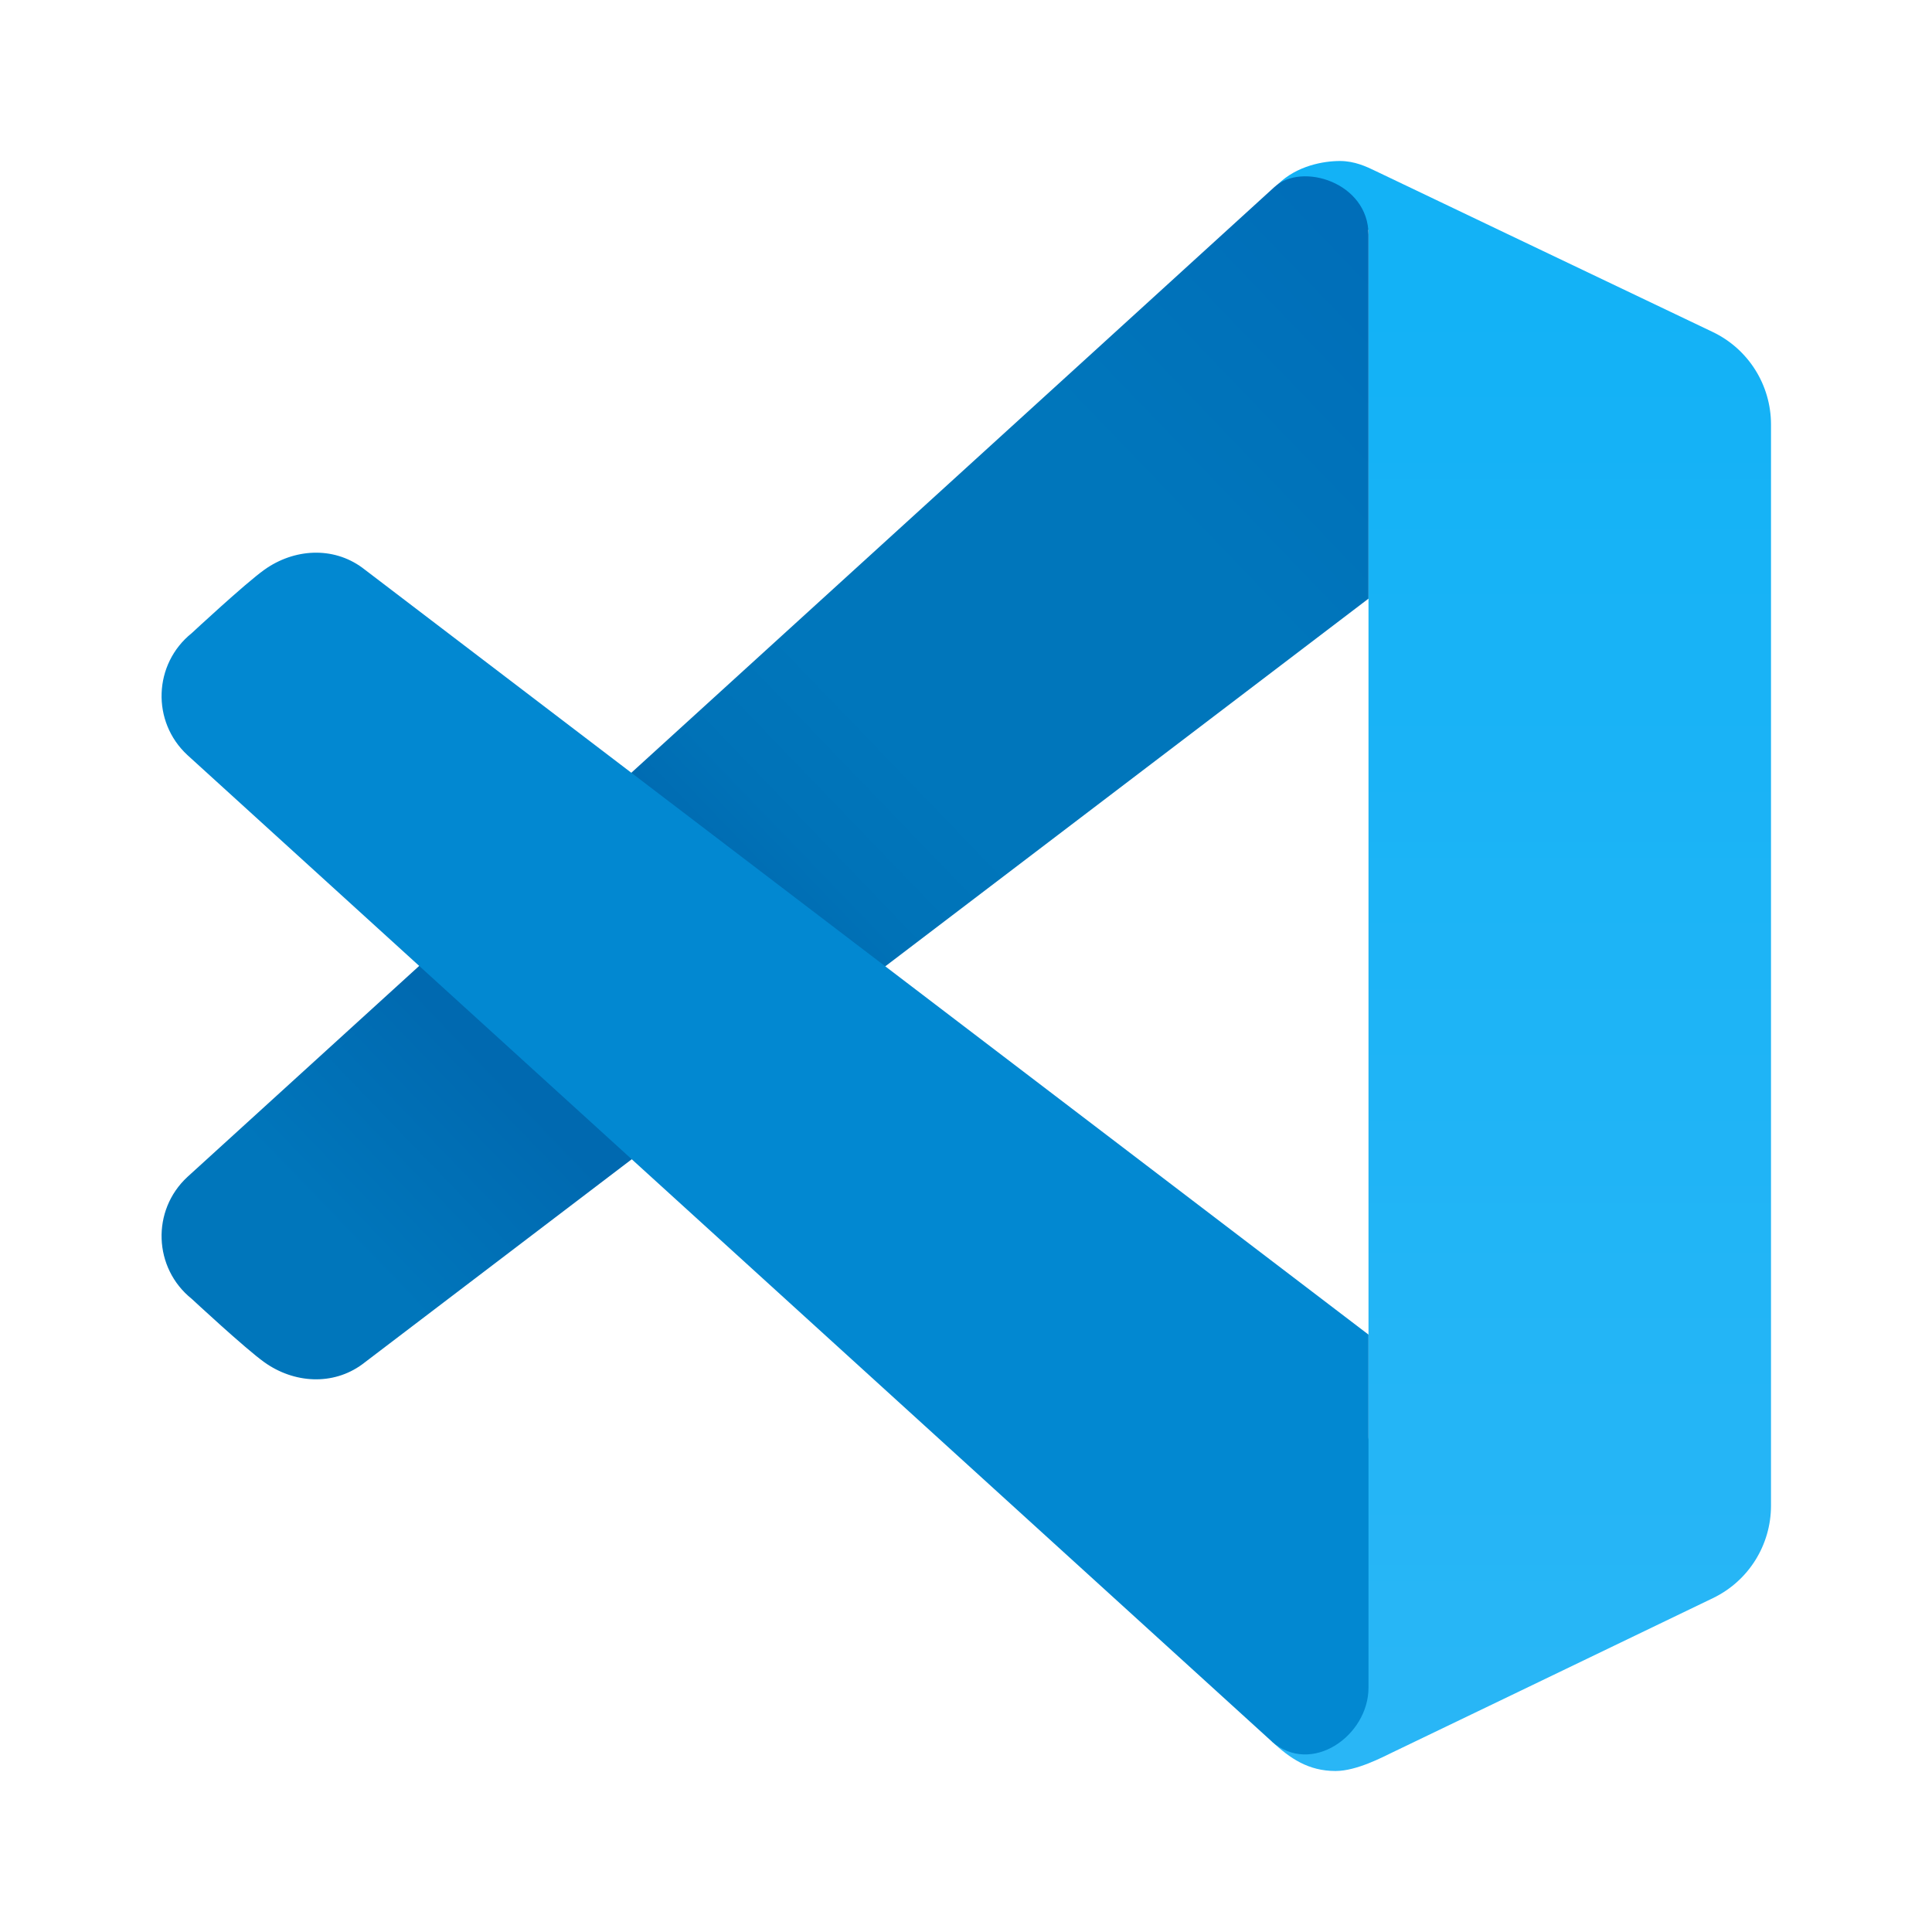
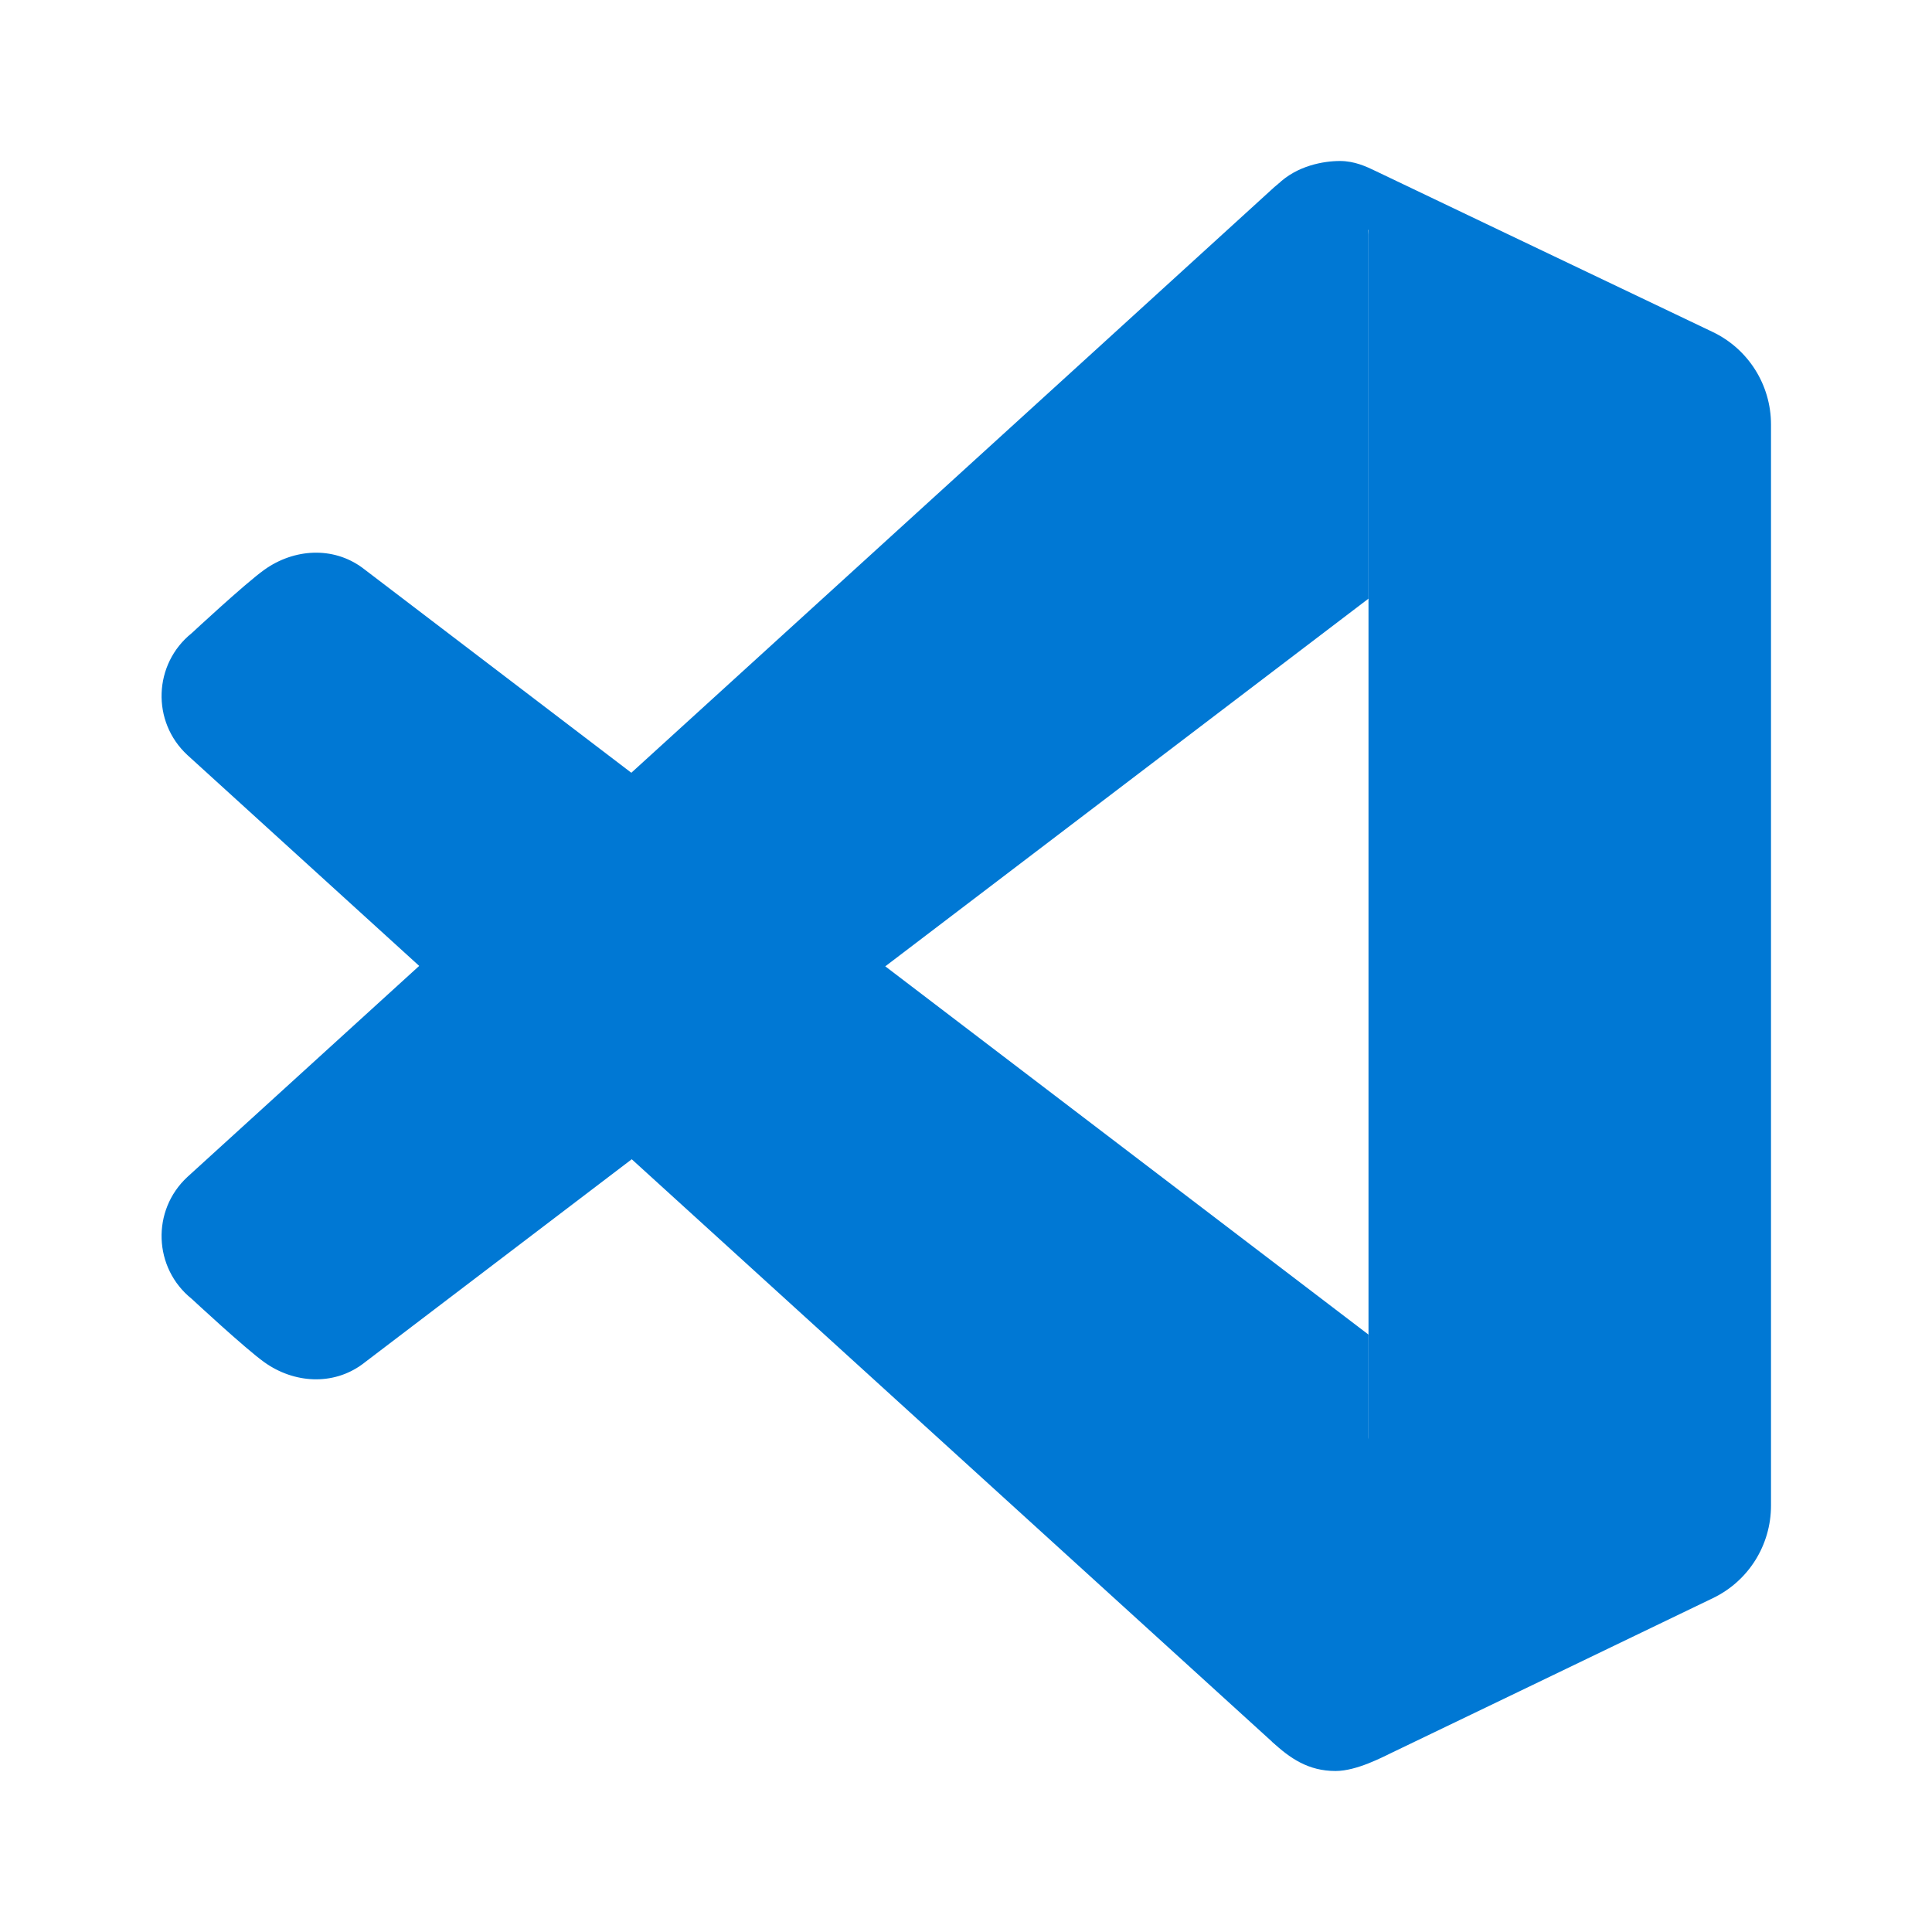
<svg xmlns="http://www.w3.org/2000/svg" viewBox="0 0 48 48" width="48px" height="48px">
-   <linearGradient id="HjBUFHyNtcsDcBgnZBZ2Sa" x1="37.8" x2="37.8" y1="43.37" y2="7.42" gradientUnits="userSpaceOnUse">
-     <stop offset="0" stop-color="#29b6f6" />
-     <stop offset="1" stop-color="#13b2f6" />
-   </linearGradient>
-   <path fill="url(#HjBUFHyNtcsDcBgnZBZ2Sa)" d="M34.176,4.249c0.188,0.092,5.688,2.716,8.374,3.998C43.437,8.67,44,9.564,44,10.546v26.86 c0,0.981-0.559,1.874-1.443,2.299c-2.548,1.228-7.611,3.666-7.948,3.826C34.361,43.649,33.709,44,33.181,44 c-0.678,0-1.133-0.316-1.58-0.73L34,35.711V5.715l-2.254-1.135C32.228,4.109,32.896,4,33.291,4C33.653,4,33.948,4.138,34.176,4.249z" />
-   <linearGradient id="HjBUFHyNtcsDcBgnZBZ2Sb" x1="6.085" x2="34.793" y1="34.801" y2="7.173" gradientUnits="userSpaceOnUse">
-     <stop offset=".115" stop-color="#0076bb" />
-     <stop offset=".257" stop-color="#0069b0" />
-     <stop offset=".28" stop-color="#0069b0" />
-     <stop offset=".424" stop-color="#0069b0" />
-     <stop offset=".491" stop-color="#0072b7" />
-     <stop offset=".577" stop-color="#0076bb" />
-     <stop offset=".795" stop-color="#0076bb" />
-     <stop offset="1" stop-color="#006eb9" />
-   </linearGradient>
-   <path fill="url(#HjBUFHyNtcsDcBgnZBZ2Sb)" d="M9,33.896l25-19.023V5.83c0-1.299-1.662-1.808-2.337-1.184 C31.008,5.25,4.658,29.239,4.658,29.239c-0.9,0.83-0.849,2.267,0.107,3.032c0,0,1.324,1.232,1.803,1.574 C7.304,34.37,8.271,34.43,9,33.896z" />
-   <path fill="#0288d1" d="M9,14.104l25,19.054v8.771c0,1.198-1.42,2.193-2.399,1.341L4.658,18.761 c-0.9-0.83-0.849-2.267,0.107-3.032c0,0,1.324-1.232,1.803-1.574C7.304,13.63,8.271,13.57,9,14.104z" />
+   <path fill="#0078d4" d="M34.176,4.249c0.188,0.092,5.688,2.716,8.374,3.998C43.437,8.67,44,9.564,44,10.546v26.86 c0,0.981-0.559,1.874-1.443,2.299c-2.548,1.228-7.611,3.666-7.948,3.826C34.361,43.649,33.709,44,33.181,44 c-0.678,0-1.133-0.316-1.58-0.73L34,35.711V5.715l-2.254-1.135C32.228,4.109,32.896,4,33.291,4C33.653,4,33.948,4.138,34.176,4.249z" />
+   <path fill="#0078d4" d="M9,33.896l25-19.023V5.83c0-1.299-1.662-1.808-2.337-1.184 C31.008,5.25,4.658,29.239,4.658,29.239c-0.9,0.83-0.849,2.267,0.107,3.032c0,0,1.324,1.232,1.803,1.574 C7.304,34.37,8.271,34.43,9,33.896z" />
+   <path fill="#0078d4" d="M9,14.104l25,19.054v8.771c0,1.198-1.42,2.193-2.399,1.341L4.658,18.761 c-0.9-0.83-0.849-2.267,0.107-3.032c0,0,1.324-1.232,1.803-1.574C7.304,13.63,8.271,13.57,9,14.104z" />
</svg>
